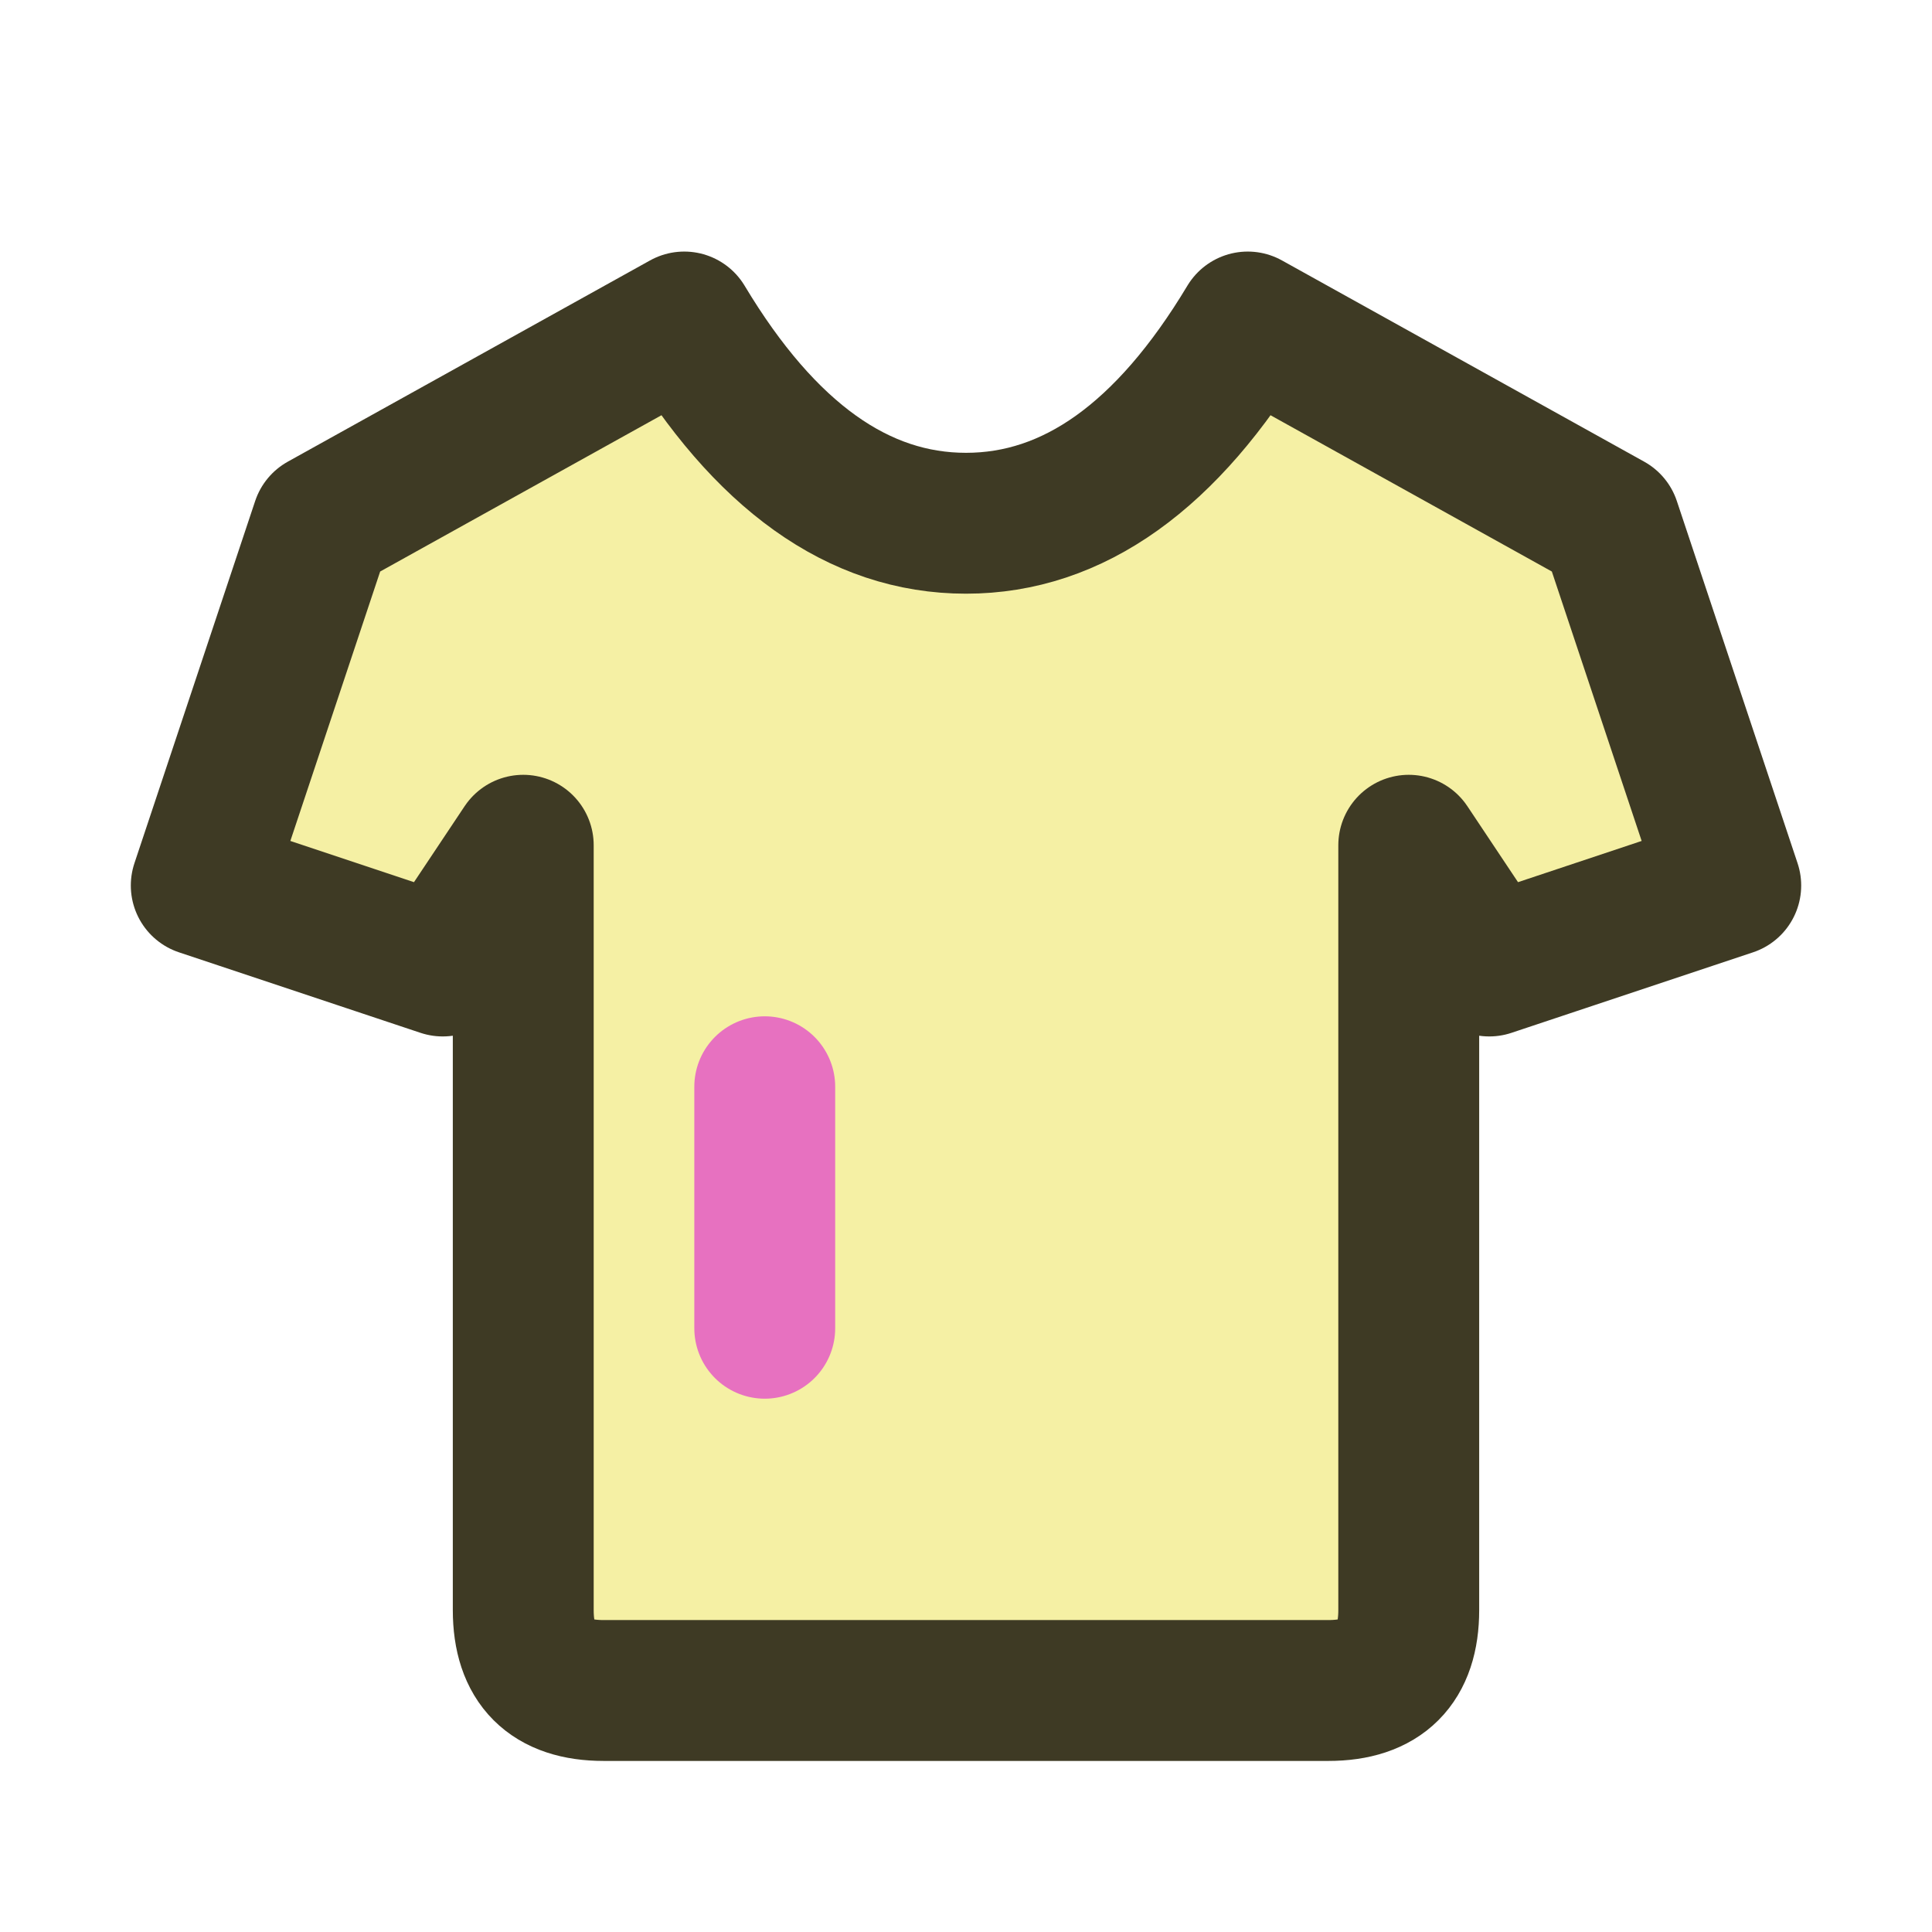
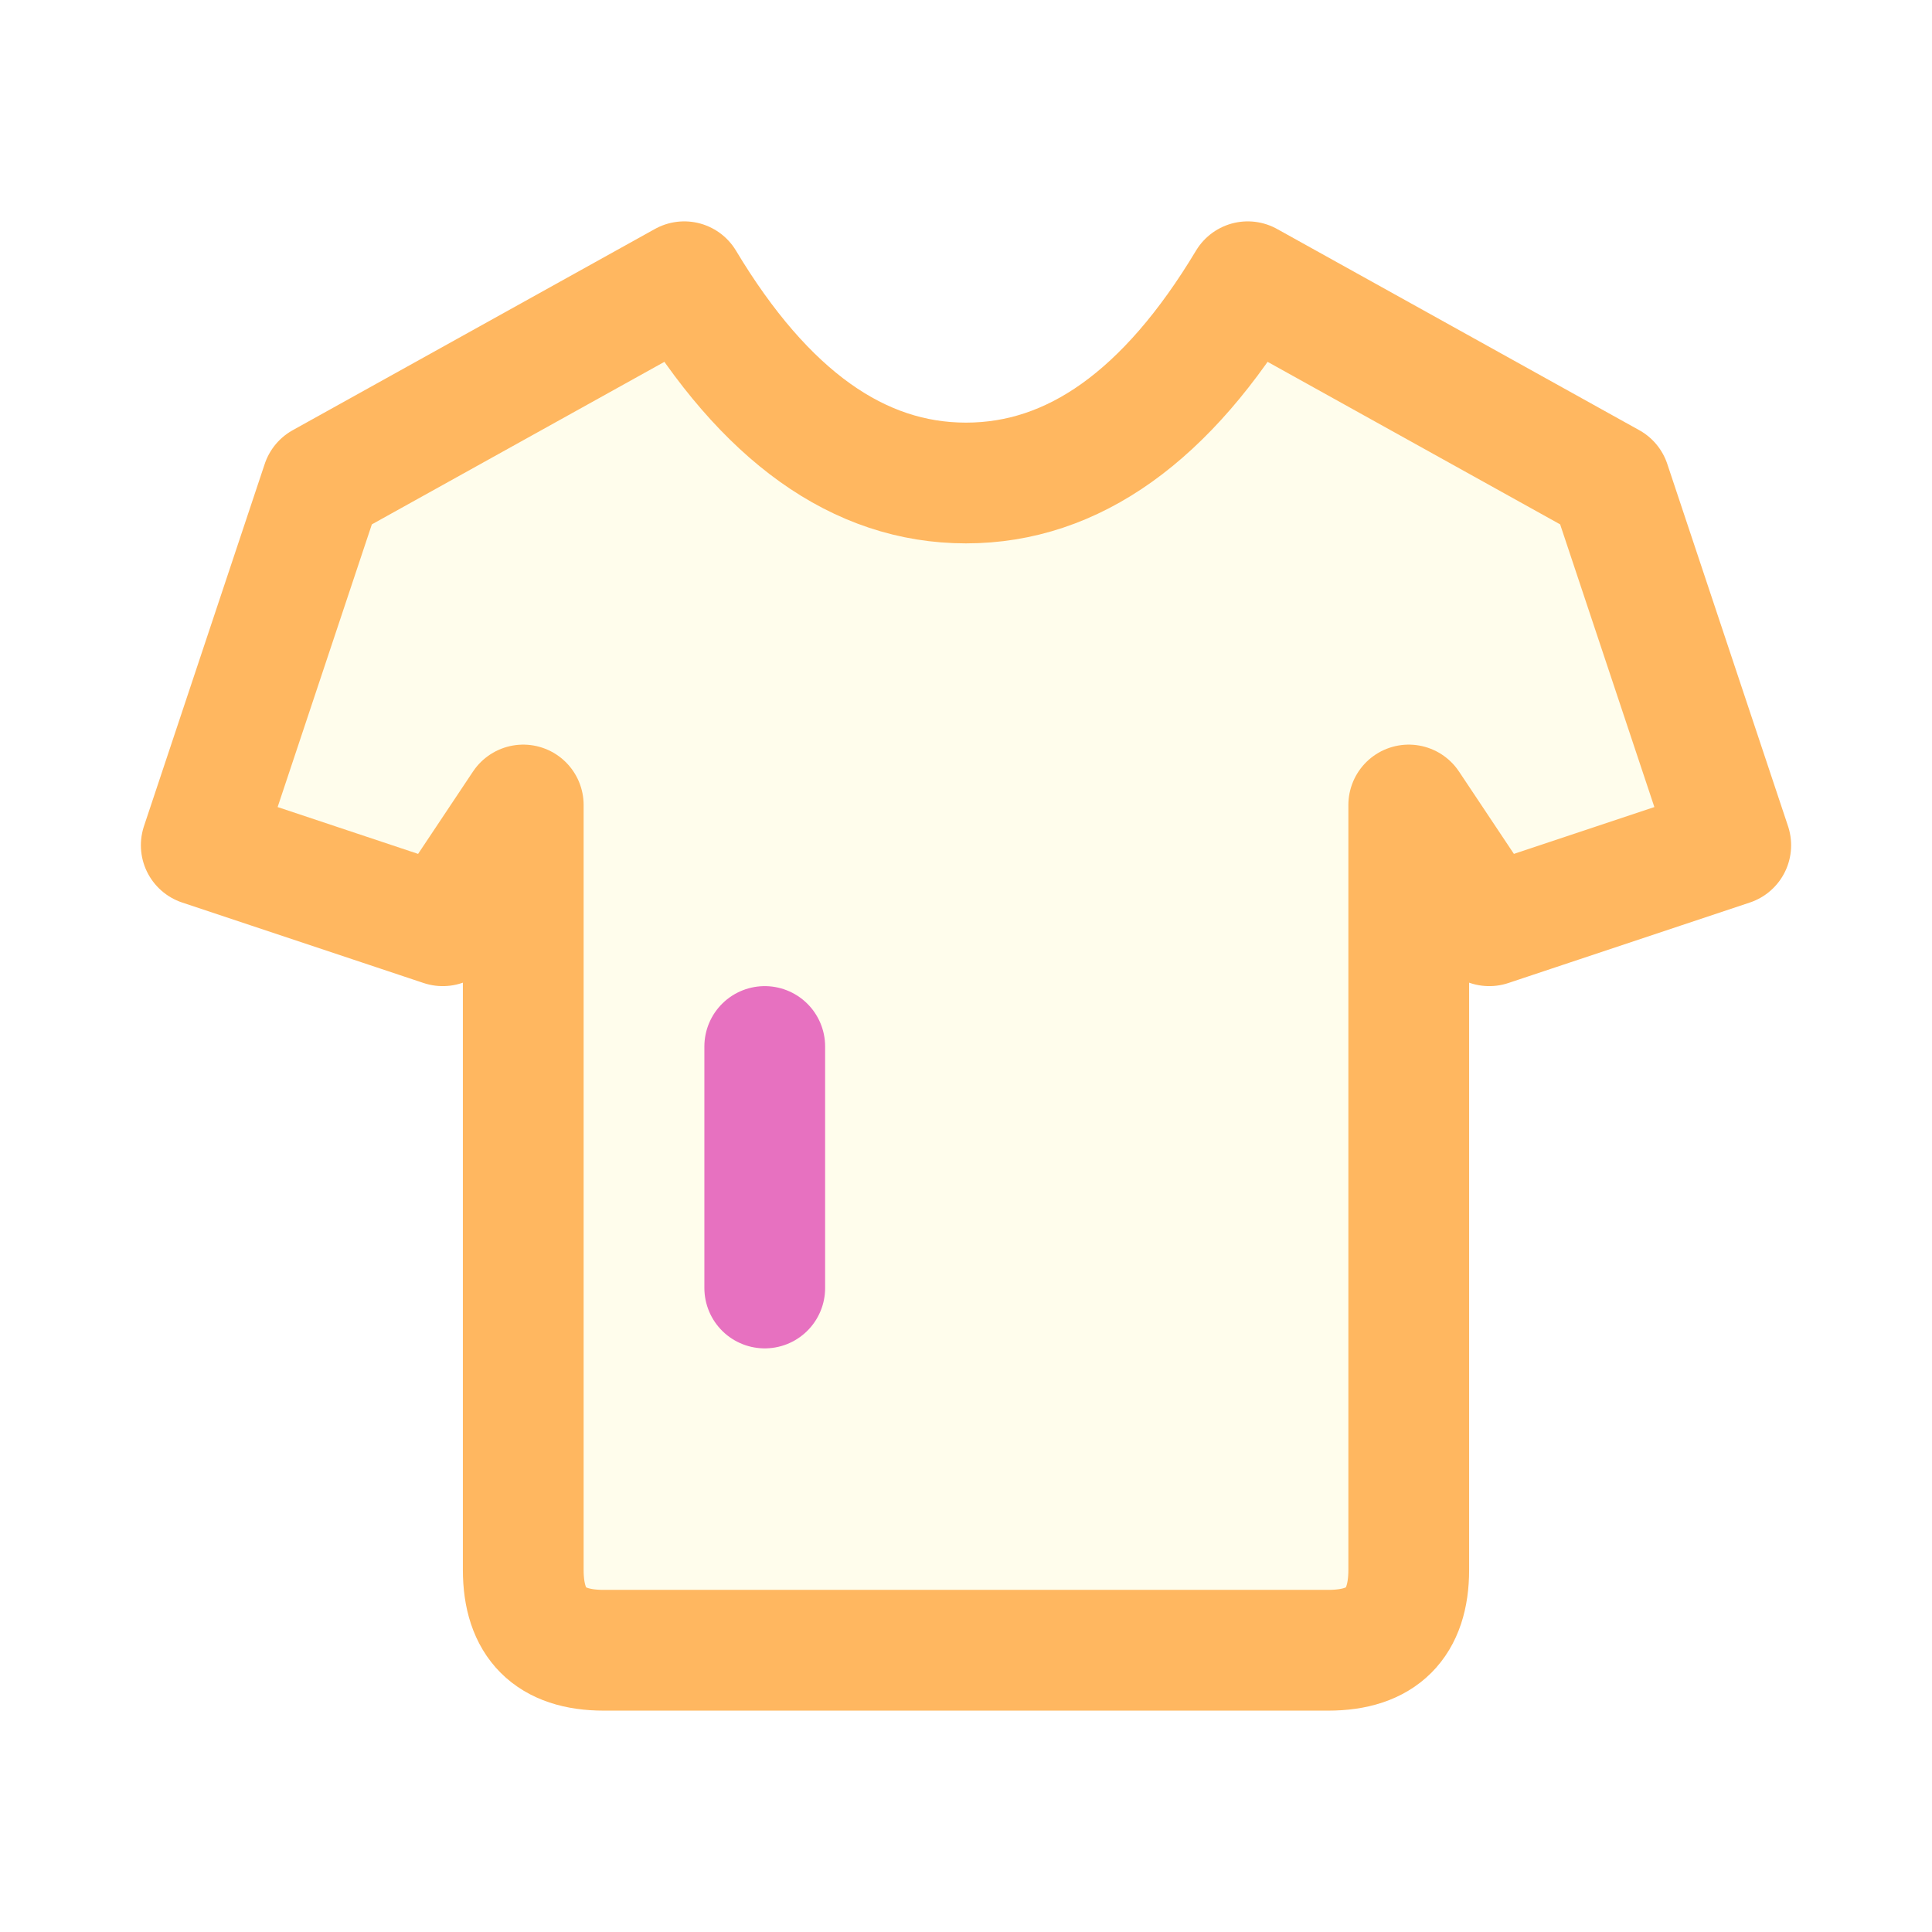
<svg xmlns="http://www.w3.org/2000/svg" width="48" height="48" viewBox="0 0 48 48" fill="none">
-   <path stroke="#3E3A24" stroke-width="3.5" stroke-linecap="round" stroke-linejoin="round" fill="#F5F0A4" d="M17 8 L8 13 L5 22 L11 24 L13 21 V40 Q13 42 15 42 H33 Q35 42 35 40 V21 L37 24 L43 22 L40 13 L31 8 Q28 13 24 13 Q20 13 17 8 Z" />
-   <path fill="none" stroke="#E771C0" stroke-width="3.5" stroke-linecap="round" d="M19 27 V33" />
+   <g transform="translate(-56 -40)">
+     <path d="M73 47L64 52L61 61L67 63L69 60V79C69 80.333 69.667 81 71 81H89C90.333 81 91 80.333 91 79V60L93 63L99 61L96 52L87 47C85 50.333 82.667 52 80 52C77.333 52 75 50.333 73 47Z" fill="#FFFDEC" stroke-width="3" stroke-linecap="round" stroke-linejoin="round" stroke="#FFB760" />
+     <path d="M75 66V72" stroke-width="3" stroke-linecap="round" stroke="#E771C0" />
+   </g>
</svg>
